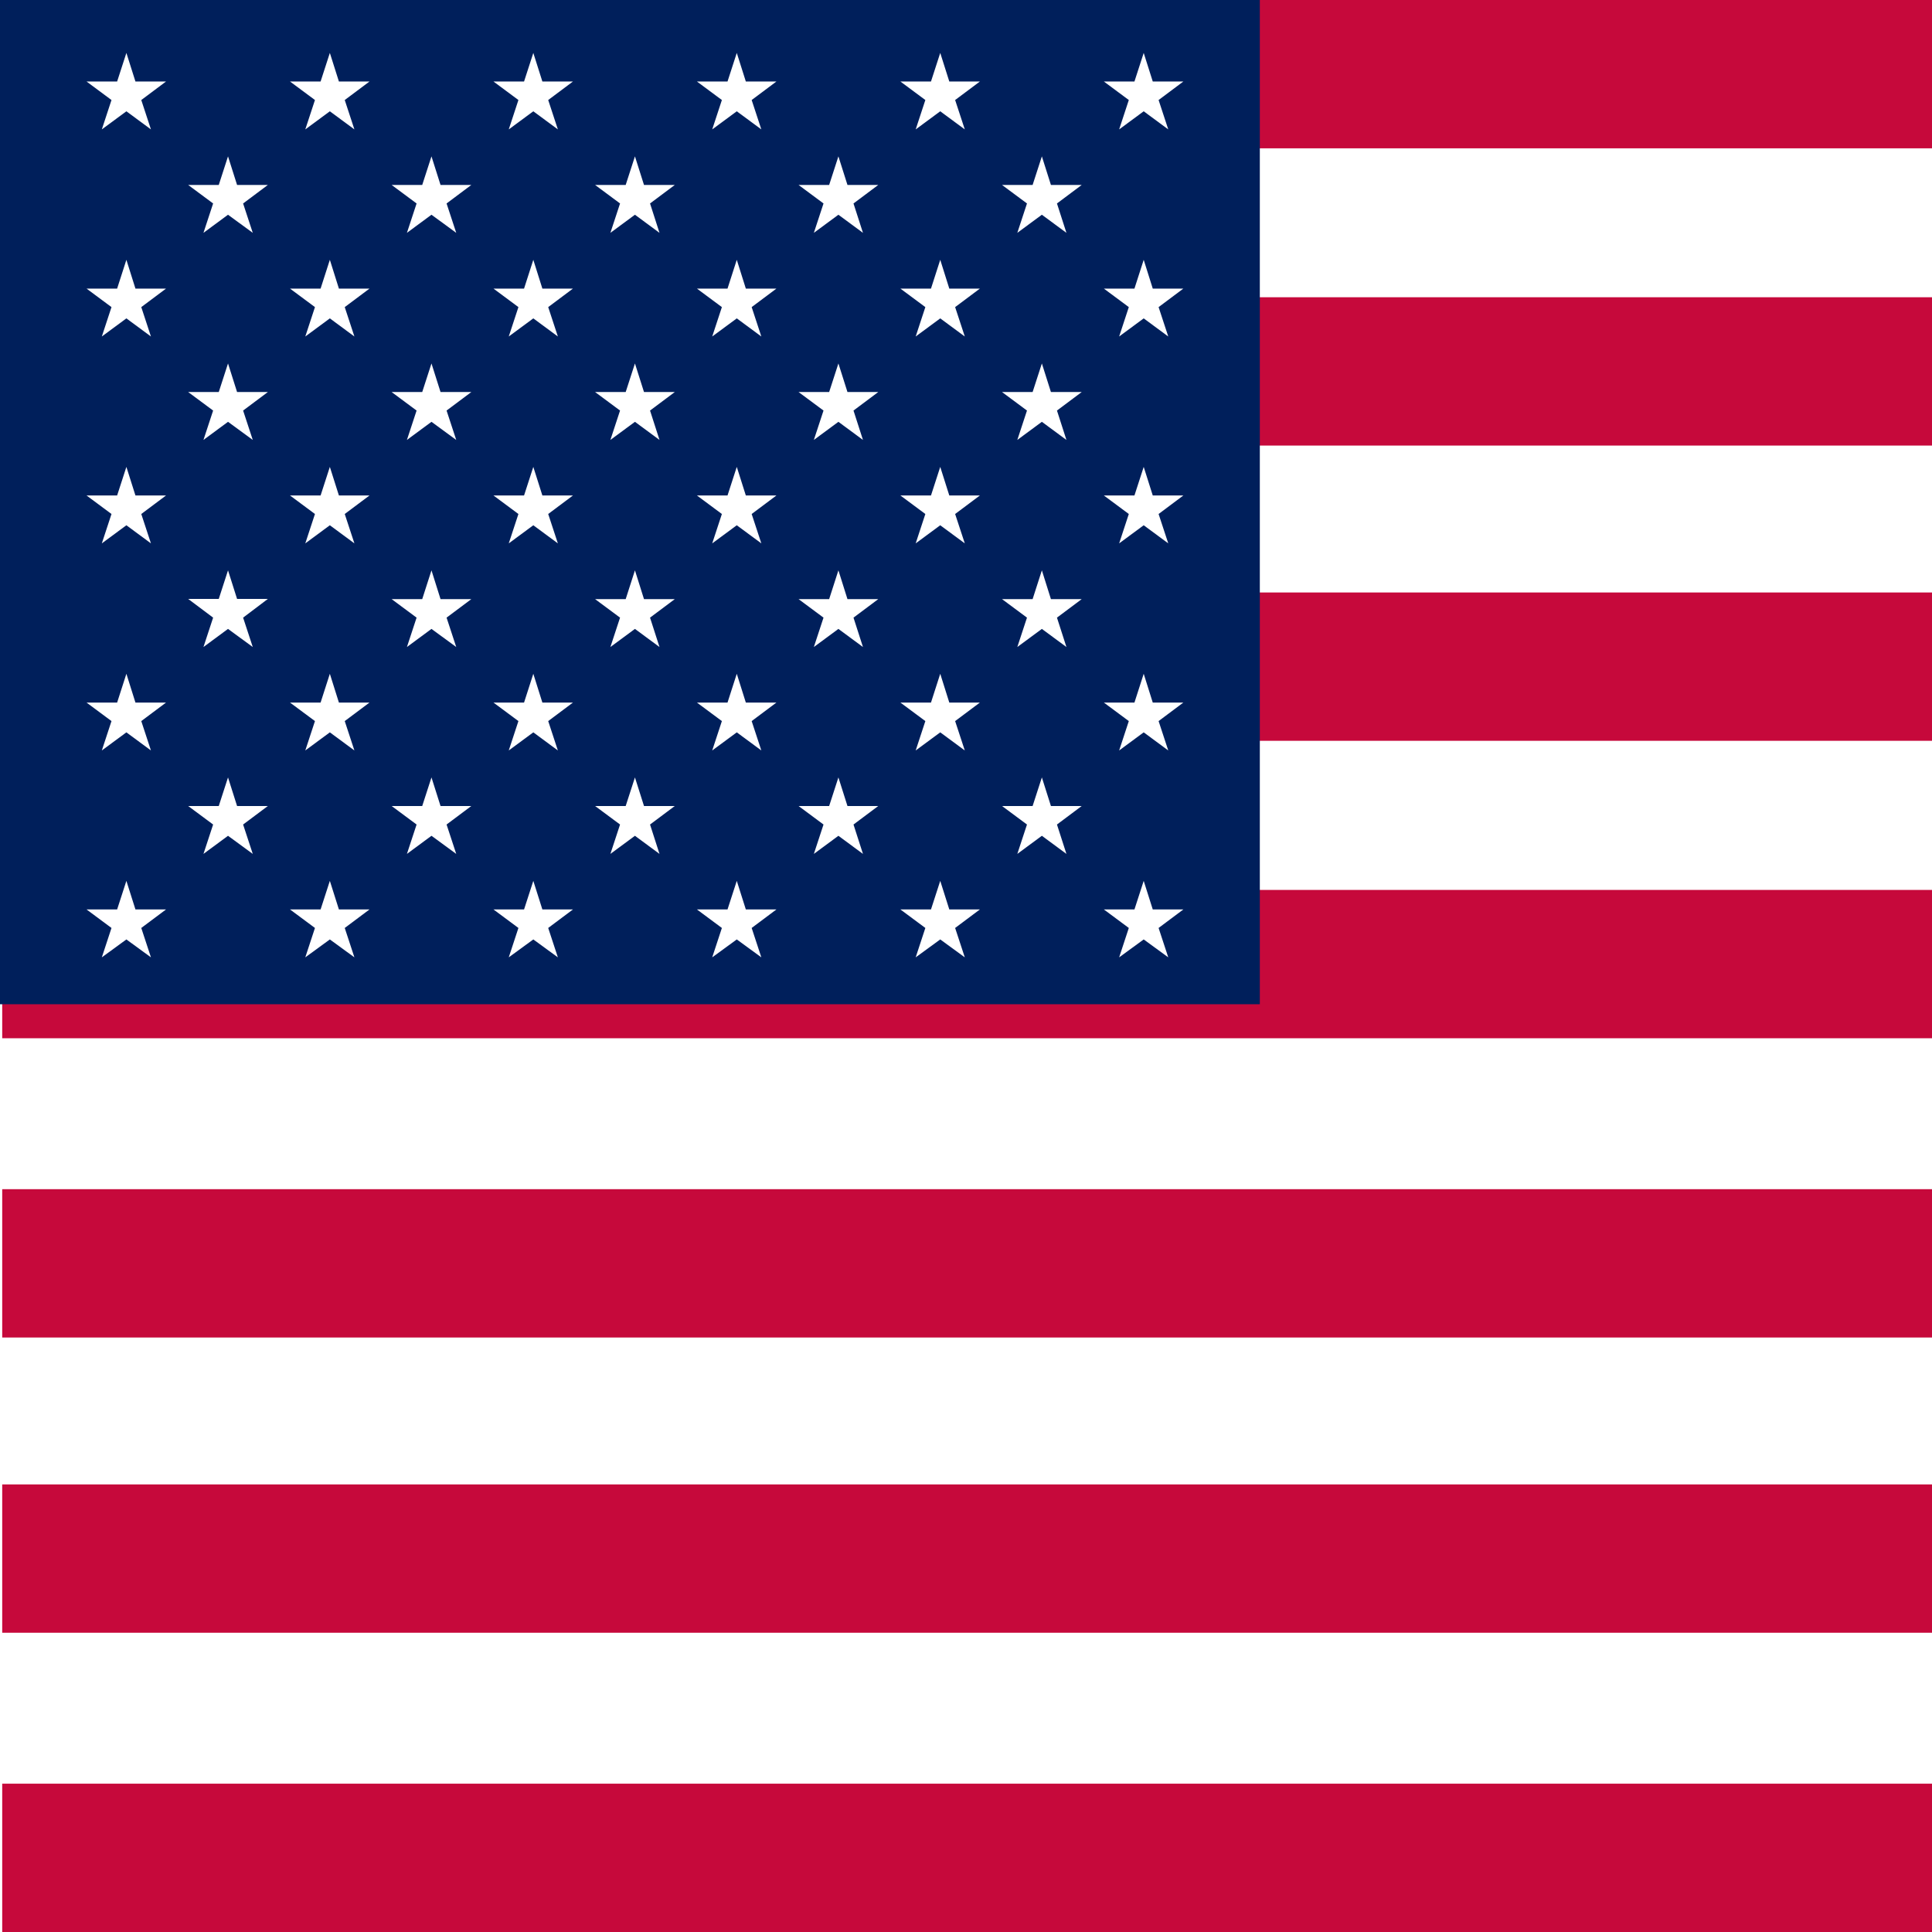
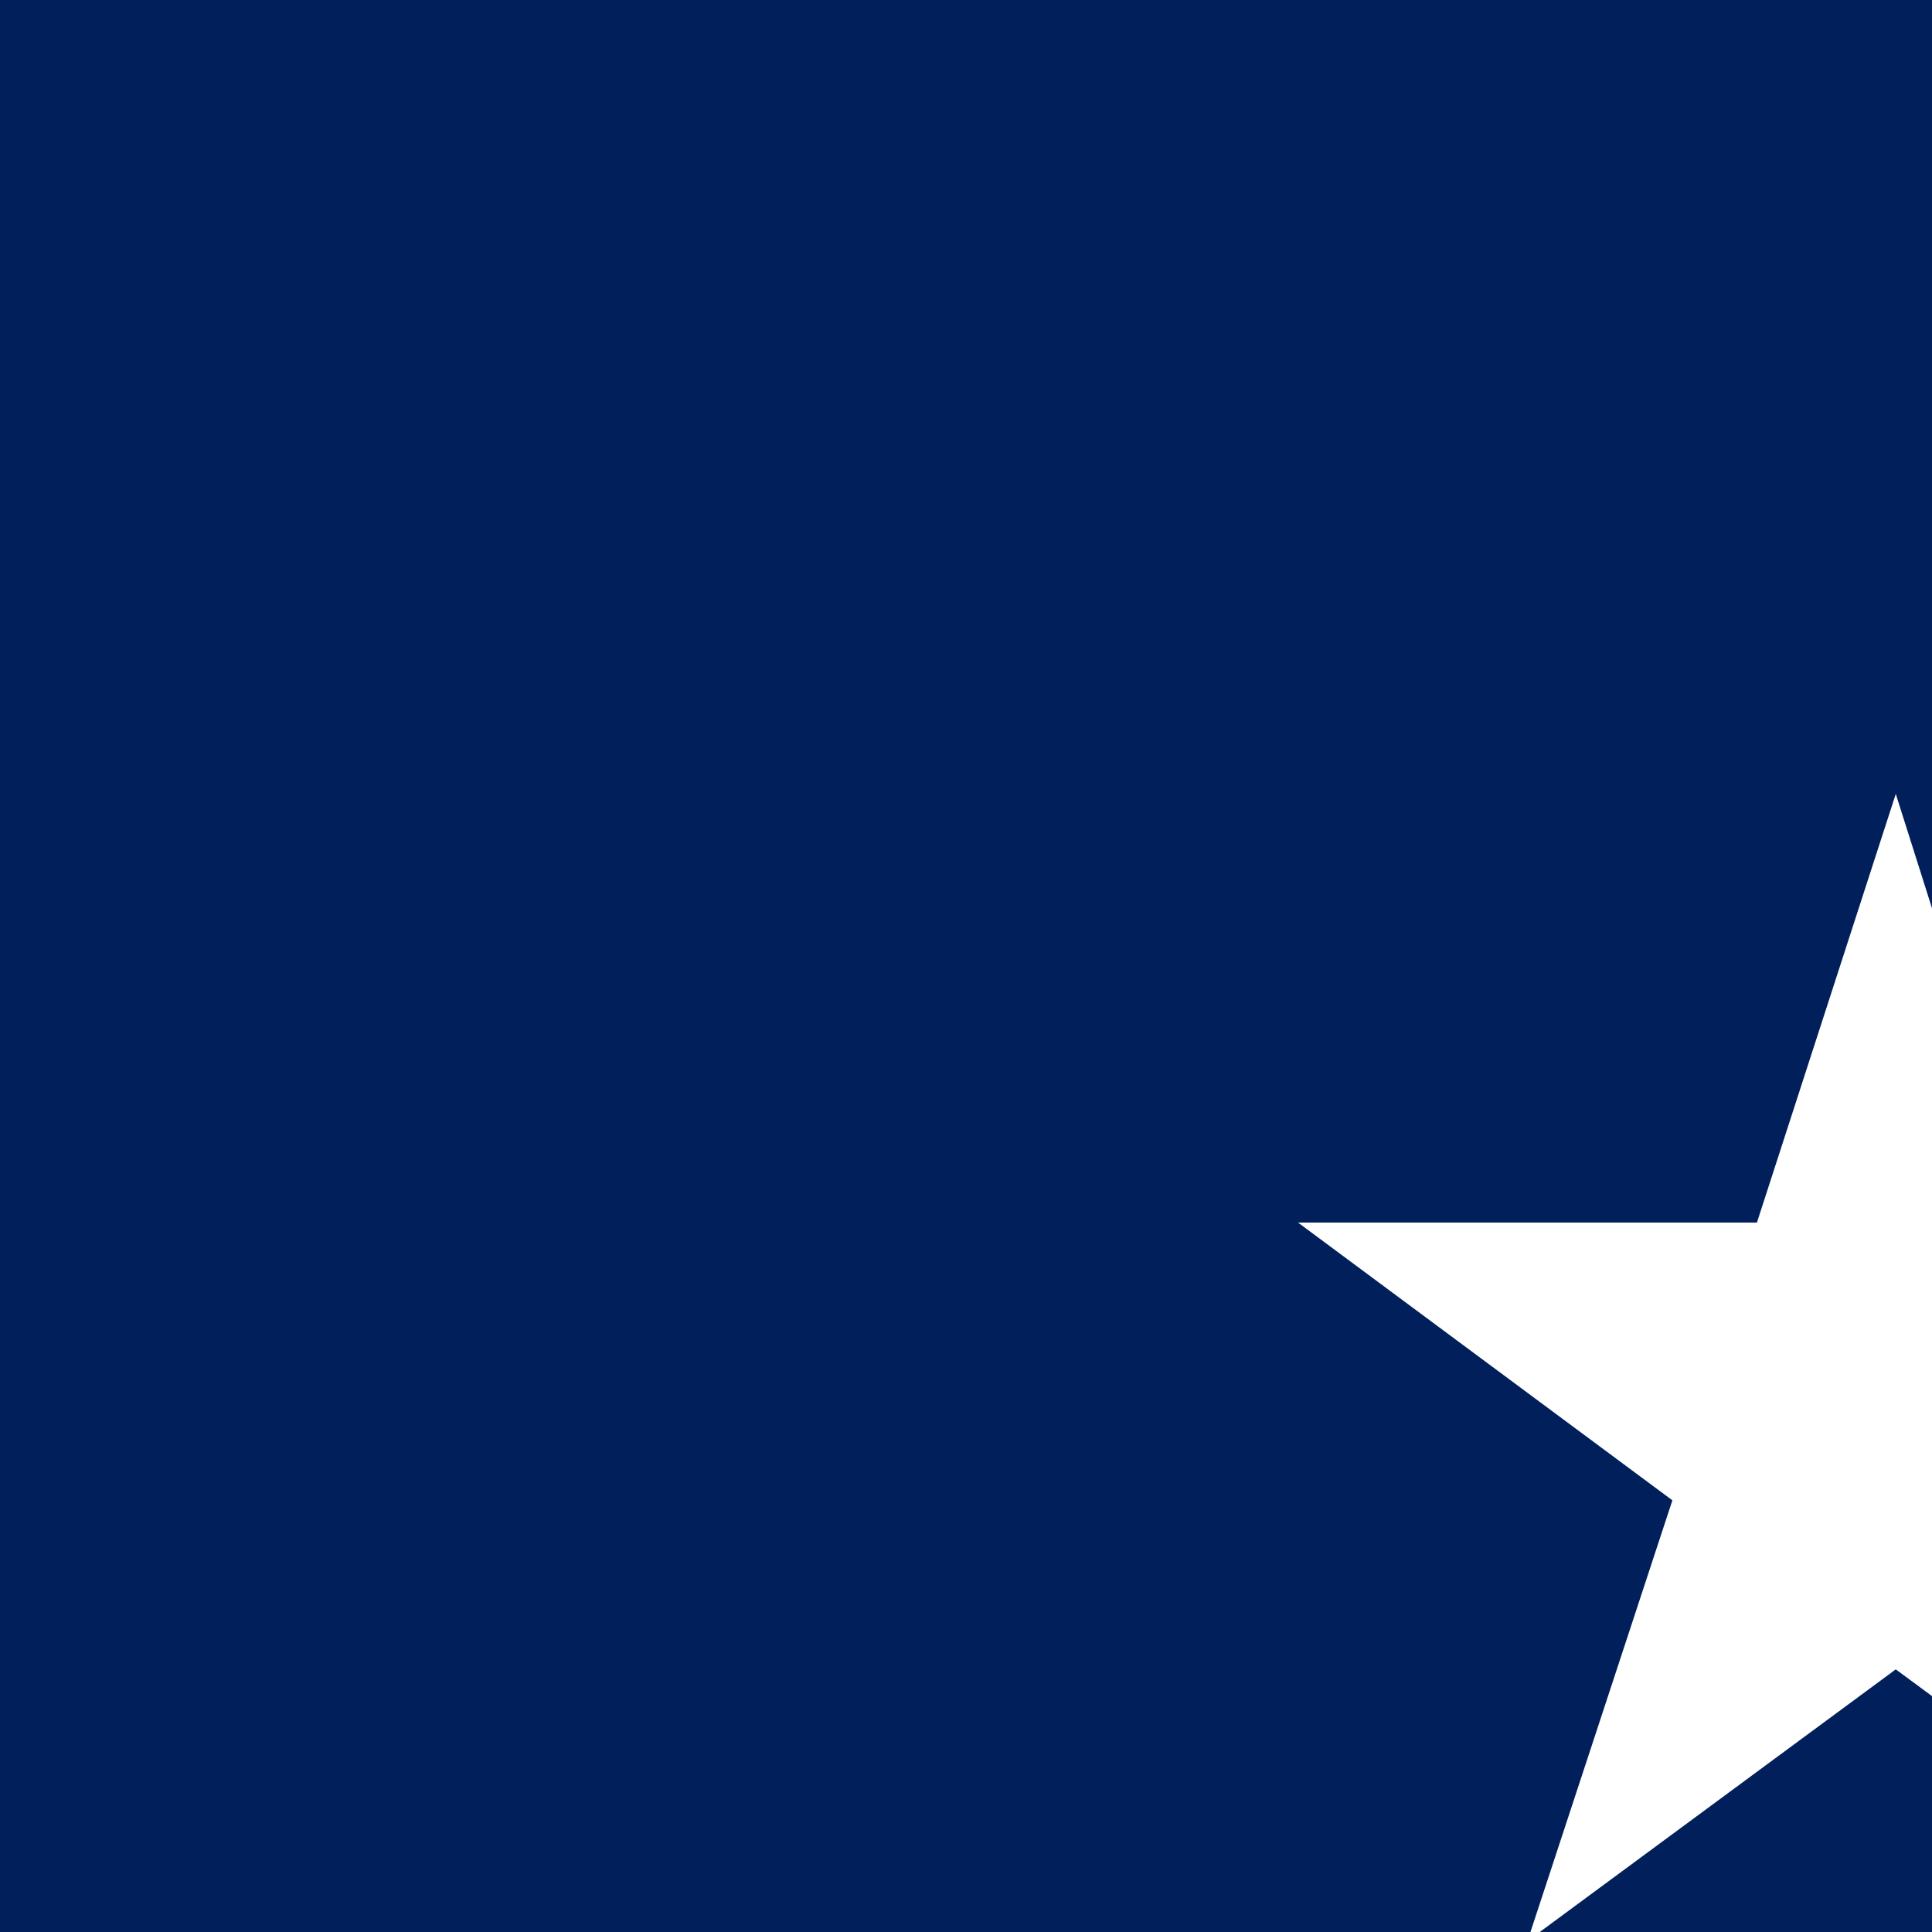
- <svg xmlns="http://www.w3.org/2000/svg" version="1.1" id="Layer_1" x="0px" y="0px" viewBox="0 0 960 960" enable-background="new 0 0 960 960" xml:space="preserve">
+ <svg xmlns="http://www.w3.org/2000/svg" version="1.1" id="Layer_1" x="0px" y="0px" viewBox="0 0 64 64" enable-background="new 0 0 64 64" xml:space="preserve">
  <rect fill="#FFFFFF" width="960" height="960" />
  <rect x="1.1" y="0" fill="#C6093B" width="958.9" height="73.7" />
  <rect x="1.1" y="147.7" fill="#C6093B" width="958.9" height="73.7" />
  <rect x="1.1" y="294.4" fill="#C6093B" width="958.9" height="73.7" />
  <rect x="1.1" y="442.2" fill="#C6093B" width="958.9" height="73.7" />
  <rect x="1.1" y="590.9" fill="#C6093B" width="958.9" height="73.7" />
  <rect x="1.1" y="737.6" fill="#C6093B" width="958.9" height="73.7" />
  <rect x="1.1" y="886.3" fill="#C6093B" width="958.9" height="73.7" />
  <rect y="-3.5" fill="#001F5B" width="626" height="502.5" />
  <polygon fill="#FFFFFF" points="67.3,40.5 82.5,40.5 70.2,49.7 75,64.3 62.8,55.3 50.6,64.3 55.4,49.7 43,40.5 58.2,40.5 62.8,26.3   " />
  <polygon fill="#FFFFFF" points="168.4,40.5 183.6,40.5 171.3,49.7 176.1,64.3 163.9,55.3 151.7,64.3 156.5,49.7 144.1,40.5   159.3,40.5 163.9,26.3 " />
  <polygon fill="#FFFFFF" points="269.5,40.5 284.7,40.5 272.4,49.7 277.2,64.3 265,55.3 252.8,64.3 257.6,49.7 245.2,40.5   260.4,40.5 265,26.3 " />
  <polygon fill="#FFFFFF" points="370.6,40.5 385.8,40.5 373.5,49.7 378.3,64.3 366.1,55.3 353.9,64.3 358.7,49.7 346.3,40.5   361.5,40.5 366.1,26.3 " />
  <polygon fill="#FFFFFF" points="471.7,40.5 486.9,40.5 474.6,49.7 479.4,64.3 467.2,55.3 455,64.3 459.8,49.7 447.4,40.5   462.6,40.5 467.2,26.3 " />
  <polygon fill="#FFFFFF" points="572.8,40.5 588,40.5 575.7,49.7 580.5,64.3 568.3,55.3 556.1,64.3 560.9,49.7 548.5,40.5   563.7,40.5 568.3,26.3 " />
  <polygon fill="#FFFFFF" points="522.2,91.9 537.5,91.9 525.2,101.1 529.9,115.7 517.7,106.7 505.5,115.7 510.3,101.1 497.9,91.9   513.1,91.9 517.7,77.7 " />
  <polygon fill="#FFFFFF" points="471.7,143.4 486.9,143.4 474.6,152.6 479.4,167.2 467.2,158.2 455,167.2 459.8,152.6 447.4,143.4   462.6,143.4 467.2,129.1 " />
  <polygon fill="#FFFFFF" points="421.1,194.8 436.4,194.8 424.1,204 428.8,218.6 416.6,209.6 404.4,218.6 409.2,204 396.8,194.8   412,194.8 416.6,180.6 " />
  <polygon fill="#FFFFFF" points="370.6,246.2 385.8,246.2 373.5,255.4 378.3,270 366.1,261 353.9,270 358.7,255.4 346.3,246.2   361.5,246.2 366.1,232 " />
  <polygon fill="#FFFFFF" points="320,297.7 335.3,297.7 323,306.9 327.7,321.5 315.5,312.5 303.3,321.5 308.1,306.9 295.7,297.7   310.9,297.7 315.5,283.4 " />
  <polygon fill="#FFFFFF" points="269.5,349.1 284.7,349.1 272.4,358.3 277.2,372.9 265,363.9 252.8,372.9 257.6,358.3 245.2,349.1   260.4,349.1 265,334.8 " />
  <polygon fill="#FFFFFF" points="218.9,400.5 234.2,400.5 221.9,409.7 226.7,424.3 214.4,415.3 202.2,424.3 207,409.7 194.6,400.5   209.8,400.5 214.4,386.3 " />
  <polygon fill="#FFFFFF" points="168.4,451.9 183.6,451.9 171.3,461.1 176.1,475.7 163.9,466.8 151.7,475.7 156.5,461.1 144.1,451.9   159.3,451.9 163.9,437.7 " />
  <polygon fill="#FFFFFF" points="269.5,451.9 284.7,451.9 272.4,461.1 277.2,475.7 265,466.8 252.8,475.7 257.6,461.1 245.2,451.9   260.4,451.9 265,437.7 " />
  <polygon fill="#FFFFFF" points="370.6,451.9 385.8,451.9 373.5,461.1 378.3,475.7 366.1,466.8 353.9,475.7 358.7,461.1 346.3,451.9   361.5,451.9 366.1,437.7 " />
  <polygon fill="#FFFFFF" points="471.7,451.9 486.9,451.9 474.6,461.1 479.4,475.7 467.2,466.8 455,475.7 459.8,461.1 447.4,451.9   462.6,451.9 467.2,437.7 " />
  <polygon fill="#FFFFFF" points="572.8,451.9 588,451.9 575.7,461.1 580.5,475.7 568.3,466.8 556.1,475.7 560.9,461.1 548.5,451.9   563.7,451.9 568.3,437.7 " />
  <polygon fill="#FFFFFF" points="320,91.9 335.3,91.9 323,101.1 327.7,115.7 315.5,106.7 303.3,115.7 308.1,101.1 295.7,91.9   310.9,91.9 315.5,77.7 " />
  <polygon fill="#FFFFFF" points="269.5,143.4 284.7,143.4 272.4,152.6 277.2,167.2 265,158.2 252.8,167.2 257.6,152.6 245.2,143.4   260.4,143.4 265,129.1 " />
  <polygon fill="#FFFFFF" points="218.9,194.8 234.2,194.8 221.9,204 226.7,218.6 214.4,209.6 202.2,218.6 207,204 194.6,194.8   209.8,194.8 214.4,180.6 " />
  <polygon fill="#FFFFFF" points="168.4,246.2 183.6,246.2 171.3,255.4 176.1,270 163.9,261 151.7,270 156.5,255.4 144.1,246.2   159.3,246.2 163.9,232 " />
  <polygon fill="#FFFFFF" points="117.8,297.6 133.1,297.6 120.8,306.9 125.6,321.5 113.3,312.5 101.1,321.5 105.9,306.9 93.5,297.6   108.7,297.6 113.3,283.4 " />
  <polygon fill="#FFFFFF" points="117.8,91.9 133.1,91.9 120.8,101.1 125.6,115.7 113.3,106.7 101.1,115.7 105.9,101.1 93.5,91.9   108.7,91.9 113.3,77.7 " />
  <polygon fill="#FFFFFF" points="218.9,91.9 234.2,91.9 221.9,101.1 226.7,115.7 214.4,106.7 202.2,115.7 207,101.1 194.6,91.9   209.8,91.9 214.4,77.7 " />
  <polygon fill="#FFFFFF" points="168.4,143.4 183.6,143.4 171.3,152.6 176.1,167.2 163.9,158.2 151.7,167.2 156.5,152.6 144.1,143.4   159.3,143.4 163.9,129.1 " />
  <polygon fill="#FFFFFF" points="117.8,194.8 133.1,194.8 120.8,204 125.6,218.6 113.3,209.6 101.1,218.6 105.9,204 93.5,194.8   108.7,194.8 113.3,180.6 " />
  <polygon fill="#FFFFFF" points="67.3,143.4 82.5,143.4 70.2,152.6 75,167.2 62.8,158.2 50.6,167.2 55.4,152.6 43,143.4 58.2,143.4   62.8,129.1 " />
  <polygon fill="#FFFFFF" points="67.3,246.2 82.5,246.2 70.2,255.4 75,270 62.8,261 50.6,270 55.4,255.4 43,246.2 58.2,246.2   62.8,232 " />
  <polygon fill="#FFFFFF" points="67.3,349.1 82.5,349.1 70.2,358.3 75,372.9 62.8,363.9 50.6,372.9 55.4,358.3 43,349.1 58.2,349.1   62.8,334.8 " />
  <polygon fill="#FFFFFF" points="421.1,91.9 436.4,91.9 424.1,101.1 428.8,115.7 416.6,106.7 404.4,115.7 409.2,101.1 396.8,91.9   412,91.9 416.6,77.7 " />
  <polygon fill="#FFFFFF" points="370.6,143.4 385.8,143.4 373.5,152.6 378.3,167.2 366.1,158.2 353.9,167.2 358.7,152.6 346.3,143.4   361.5,143.4 366.1,129.1 " />
  <polygon fill="#FFFFFF" points="320,194.8 335.3,194.8 323,204 327.7,218.6 315.5,209.6 303.3,218.6 308.1,204 295.7,194.8   310.9,194.8 315.5,180.6 " />
  <polygon fill="#FFFFFF" points="269.5,246.2 284.7,246.2 272.4,255.4 277.2,270 265,261 252.8,270 257.6,255.4 245.2,246.2   260.4,246.2 265,232 " />
  <polygon fill="#FFFFFF" points="218.9,297.7 234.2,297.7 221.9,306.9 226.7,321.5 214.4,312.5 202.2,321.5 207,306.9 194.6,297.7   209.8,297.7 214.4,283.4 " />
  <polygon fill="#FFFFFF" points="168.4,349.1 183.6,349.1 171.3,358.3 176.1,372.9 163.9,363.9 151.7,372.9 156.5,358.3 144.1,349.1   159.3,349.1 163.9,334.8 " />
  <polygon fill="#FFFFFF" points="117.8,400.5 133.1,400.5 120.8,409.7 125.6,424.3 113.3,415.3 101.1,424.3 105.9,409.7 93.5,400.5   108.7,400.5 113.3,386.3 " />
  <polygon fill="#FFFFFF" points="67.3,451.9 82.5,451.9 70.2,461.1 75,475.7 62.8,466.8 50.6,475.7 55.4,461.1 43,451.9 58.2,451.9   62.8,437.7 " />
  <polygon fill="#FFFFFF" points="320,400.5 335.3,400.5 323,409.7 327.7,424.3 315.5,415.3 303.3,424.3 308.1,409.7 295.7,400.5   310.9,400.5 315.5,386.3 " />
  <polygon fill="#FFFFFF" points="370.6,349.1 385.8,349.1 373.5,358.3 378.3,372.9 366.1,363.9 353.9,372.9 358.7,358.3 346.3,349.1   361.5,349.1 366.1,334.8 " />
  <polygon fill="#FFFFFF" points="421.1,297.7 436.4,297.7 424.1,306.9 428.8,321.5 416.6,312.5 404.4,321.5 409.2,306.9 396.8,297.7   412,297.7 416.6,283.4 " />
  <polygon fill="#FFFFFF" points="471.7,246.2 486.9,246.2 474.6,255.4 479.4,270 467.2,261 455,270 459.8,255.4 447.4,246.2   462.6,246.2 467.2,232 " />
  <polygon fill="#FFFFFF" points="522.2,194.8 537.5,194.8 525.2,204 529.9,218.6 517.7,209.6 505.5,218.6 510.3,204 497.9,194.8   513.1,194.8 517.7,180.6 " />
  <polygon fill="#FFFFFF" points="421.1,400.5 436.4,400.5 424.1,409.7 428.8,424.3 416.6,415.3 404.4,424.3 409.2,409.7 396.8,400.5   412,400.5 416.6,386.3 " />
  <polygon fill="#FFFFFF" points="471.7,349.1 486.9,349.1 474.6,358.3 479.4,372.9 467.2,363.9 455,372.9 459.8,358.3 447.4,349.1   462.6,349.1 467.2,334.8 " />
  <polygon fill="#FFFFFF" points="522.2,297.7 537.5,297.7 525.2,306.9 529.9,321.5 517.7,312.5 505.5,321.5 510.3,306.9 497.9,297.7   513.1,297.7 517.7,283.4 " />
  <polygon fill="#FFFFFF" points="522.2,400.5 537.5,400.5 525.2,409.7 529.9,424.3 517.7,415.3 505.5,424.3 510.3,409.7 497.9,400.5   513.1,400.5 517.7,386.3 " />
  <polygon fill="#FFFFFF" points="572.8,143.4 588,143.4 575.7,152.6 580.5,167.2 568.3,158.2 556.1,167.2 560.9,152.6 548.5,143.4   563.7,143.4 568.3,129.1 " />
  <polygon fill="#FFFFFF" points="572.8,246.2 588,246.2 575.7,255.4 580.5,270 568.3,261 556.1,270 560.9,255.4 548.5,246.2   563.7,246.2 568.3,232 " />
  <polygon fill="#FFFFFF" points="572.8,349.1 588,349.1 575.7,358.3 580.5,372.9 568.3,363.9 556.1,372.9 560.9,358.3 548.5,349.1   563.7,349.1 568.3,334.8 " />
</svg>
